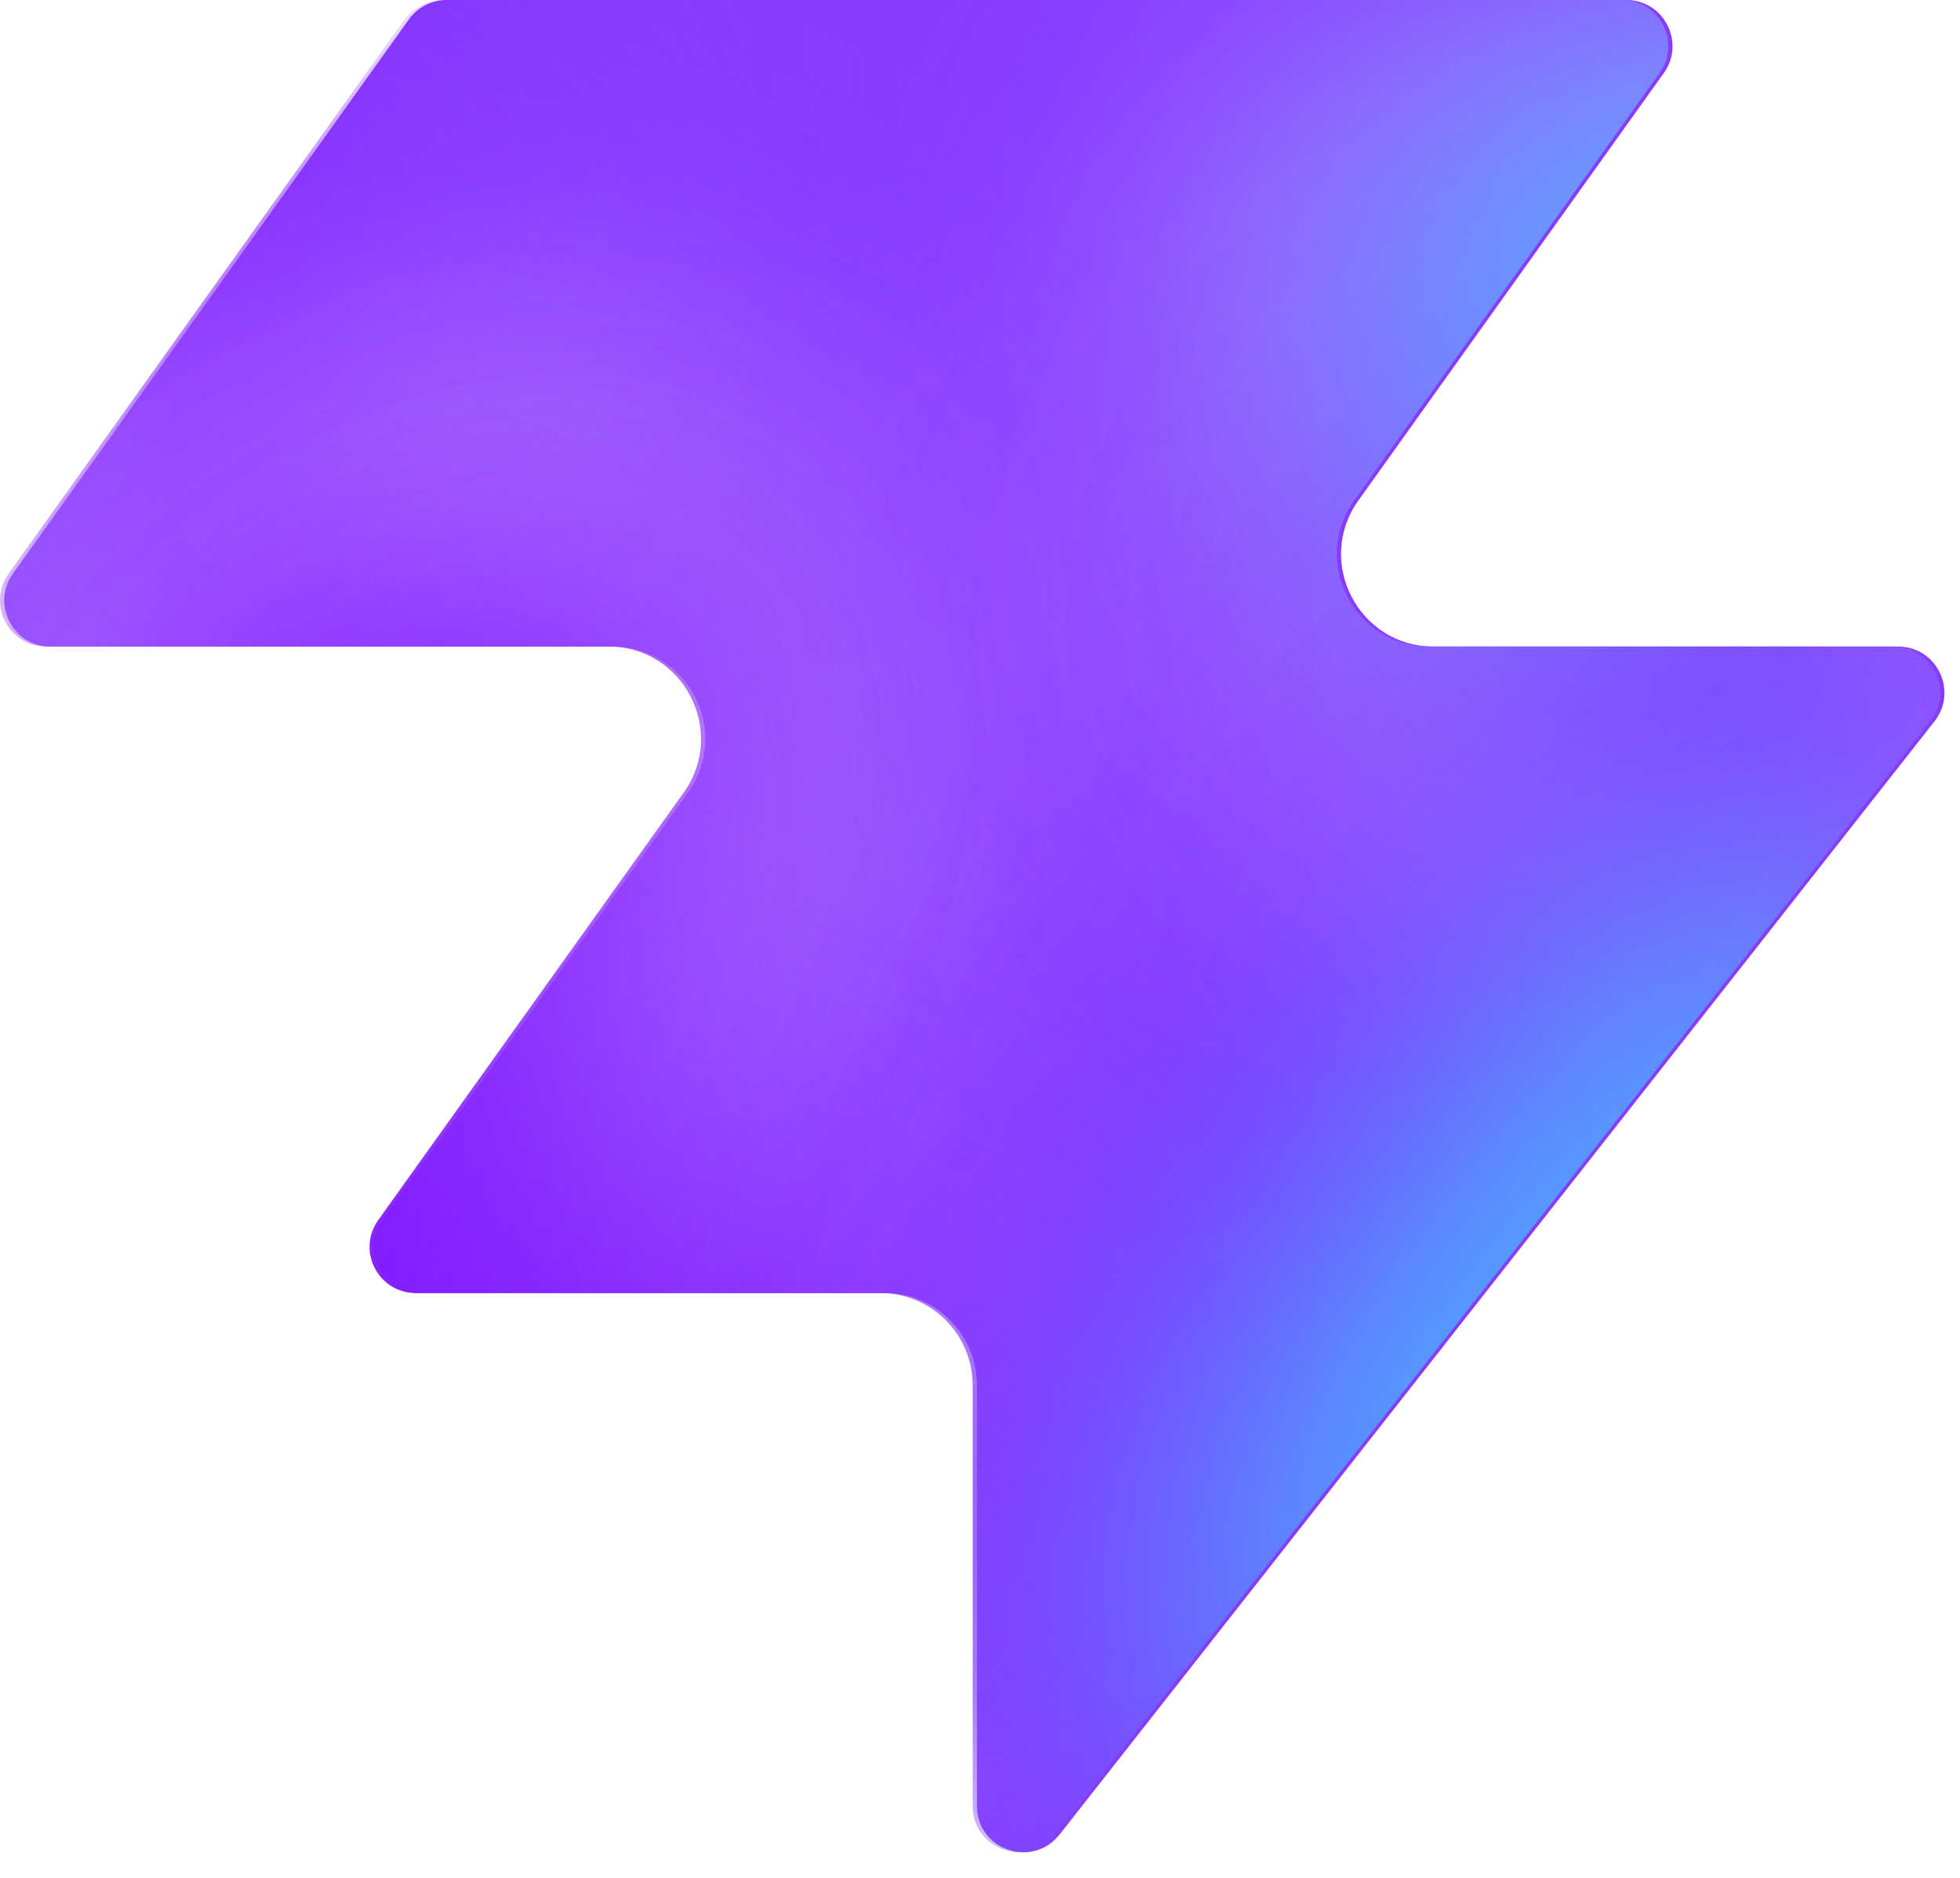
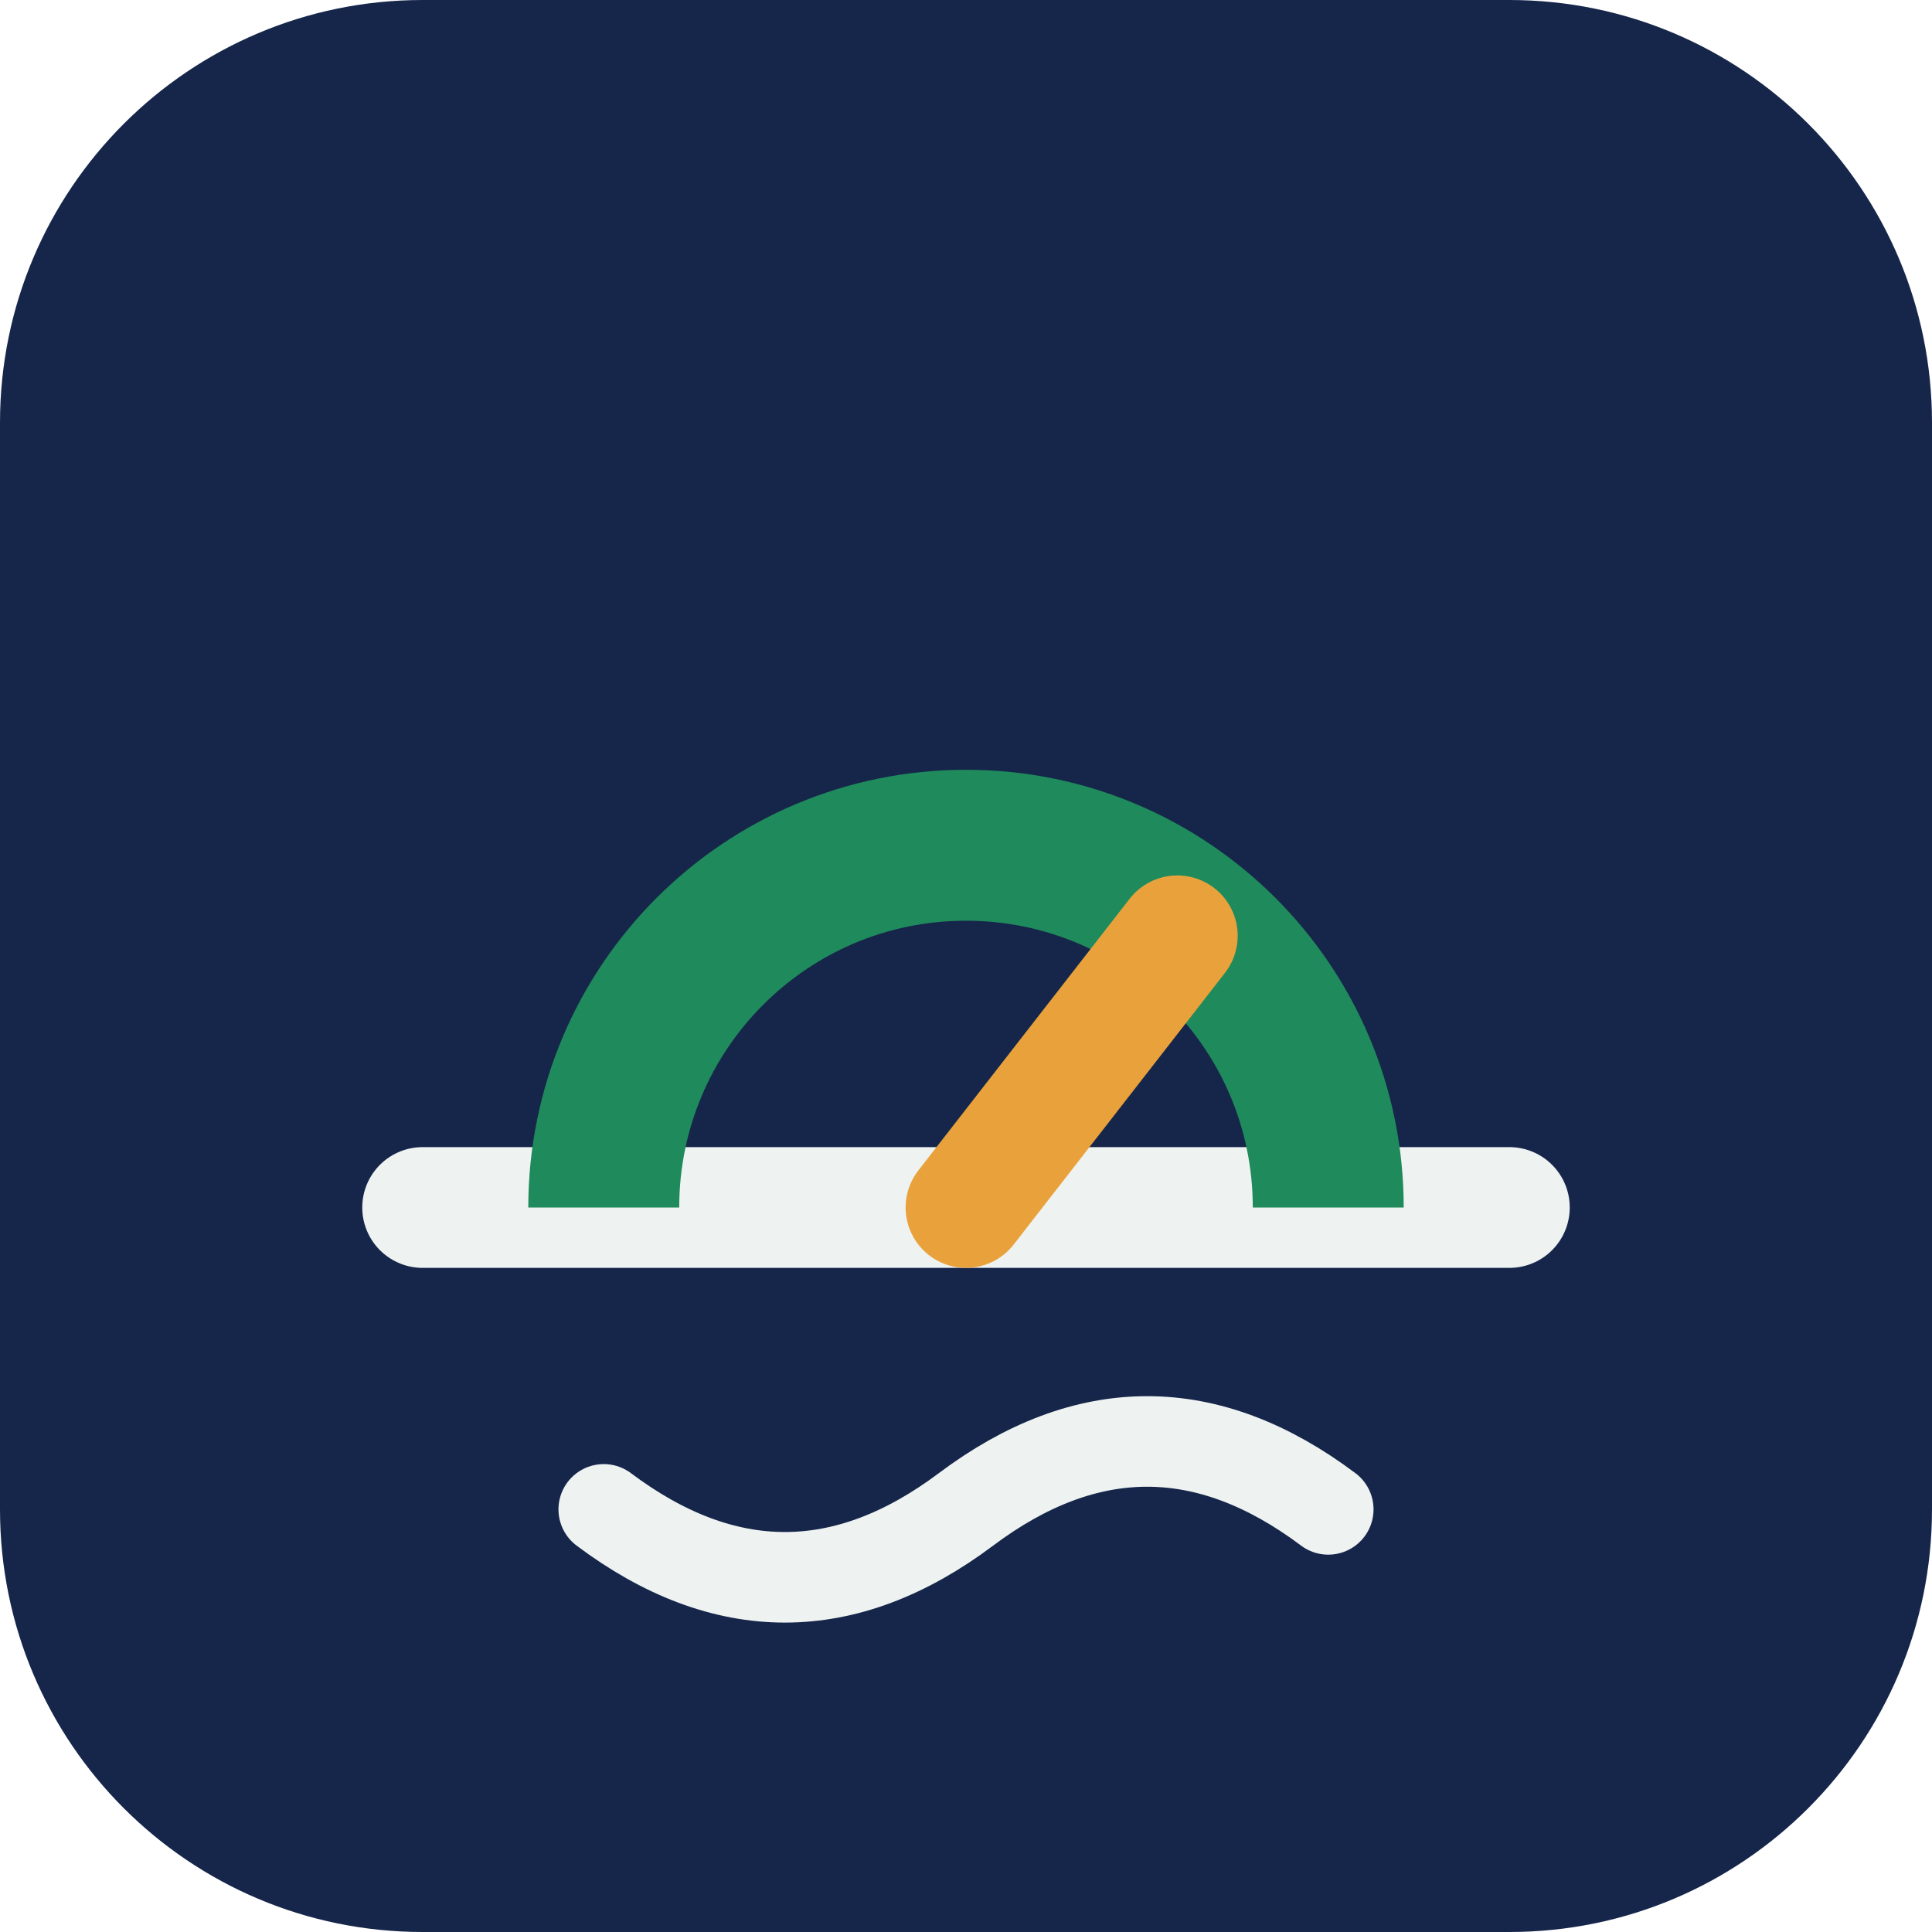
- <svg xmlns="http://www.w3.org/2000/svg" width="48" height="46" fill="none" viewBox="0 0 48 46">
-   <path fill="#863bff" d="M25.946 44.938c-.664.845-2.021.375-2.021-.698V33.937a2.26 2.26 0 0 0-2.262-2.262H10.287c-.92 0-1.456-1.04-.92-1.788l7.48-10.471c1.07-1.497 0-3.578-1.842-3.578H1.237c-.92 0-1.456-1.04-.92-1.788L10.013.474c.214-.297.556-.474.92-.474h28.894c.92 0 1.456 1.04.92 1.788l-7.48 10.471c-1.07 1.498 0 3.579 1.842 3.579h11.377c.943 0 1.473 1.088.89 1.83L25.947 44.94z" style="fill:#863bff;fill:color(display-p3 .525 .23 1);fill-opacity:1" />
-   <mask id="a" width="48" height="46" x="0" y="0" maskUnits="userSpaceOnUse" style="mask-type:alpha">
-     <path fill="#000" d="M25.842 44.938c-.664.844-2.021.375-2.021-.698V33.937a2.26 2.26 0 0 0-2.262-2.262H10.183c-.92 0-1.456-1.04-.92-1.788l7.48-10.471c1.07-1.498 0-3.579-1.842-3.579H1.133c-.92 0-1.456-1.04-.92-1.787L9.91.473c.214-.297.556-.474.92-.474h28.894c.92 0 1.456 1.04.92 1.788l-7.48 10.471c-1.07 1.498 0 3.578 1.842 3.578h11.377c.943 0 1.473 1.088.89 1.832L25.843 44.94z" style="fill:#000;fill-opacity:1" />
-   </mask>
-   <g mask="url(#a)">
-     <g filter="url(#b)">
-       <ellipse cx="5.508" cy="14.704" fill="#ede6ff" rx="5.508" ry="14.704" style="fill:#ede6ff;fill:color(display-p3 .927 .903 1);fill-opacity:1" transform="matrix(.00324 1 1 -.00324 -4.47 31.516)" />
-     </g>
-     <g filter="url(#c)">
-       <ellipse cx="10.399" cy="29.851" fill="#ede6ff" rx="10.399" ry="29.851" style="fill:#ede6ff;fill:color(display-p3 .927 .903 1);fill-opacity:1" transform="matrix(.00324 1 1 -.00324 -39.328 7.883)" />
-     </g>
-     <g filter="url(#d)">
-       <ellipse cx="5.508" cy="30.487" fill="#7e14ff" rx="5.508" ry="30.487" style="fill:#7e14ff;fill:color(display-p3 .492 .077 1);fill-opacity:1" transform="rotate(89.814 -25.913 -14.639)scale(1 -1)" />
-     </g>
-     <g filter="url(#e)">
-       <ellipse cx="5.508" cy="30.599" fill="#7e14ff" rx="5.508" ry="30.599" style="fill:#7e14ff;fill:color(display-p3 .492 .077 1);fill-opacity:1" transform="rotate(89.814 -32.644 -3.334)scale(1 -1)" />
-     </g>
-     <g filter="url(#f)">
-       <ellipse cx="5.508" cy="30.599" fill="#7e14ff" rx="5.508" ry="30.599" style="fill:#7e14ff;fill:color(display-p3 .492 .077 1);fill-opacity:1" transform="matrix(.00324 1 1 -.00324 -34.34 30.47)" />
-     </g>
-     <g filter="url(#g)">
-       <ellipse cx="14.072" cy="22.078" fill="#ede6ff" rx="14.072" ry="22.078" style="fill:#ede6ff;fill:color(display-p3 .927 .903 1);fill-opacity:1" transform="rotate(93.35 24.506 48.493)scale(-1 1)" />
-     </g>
-     <g filter="url(#h)">
-       <ellipse cx="3.47" cy="21.501" fill="#7e14ff" rx="3.47" ry="21.501" style="fill:#7e14ff;fill:color(display-p3 .492 .077 1);fill-opacity:1" transform="rotate(89.009 28.708 47.59)scale(-1 1)" />
-     </g>
-     <g filter="url(#i)">
-       <ellipse cx="3.47" cy="21.501" fill="#7e14ff" rx="3.47" ry="21.501" style="fill:#7e14ff;fill:color(display-p3 .492 .077 1);fill-opacity:1" transform="rotate(89.009 28.708 47.59)scale(-1 1)" />
-     </g>
-     <g filter="url(#j)">
-       <ellipse cx=".387" cy="8.972" fill="#7e14ff" rx="4.407" ry="29.108" style="fill:#7e14ff;fill:color(display-p3 .492 .077 1);fill-opacity:1" transform="rotate(39.51 .387 8.972)" />
-     </g>
-     <g filter="url(#k)">
-       <ellipse cx="47.523" cy="-6.092" fill="#7e14ff" rx="4.407" ry="29.108" style="fill:#7e14ff;fill:color(display-p3 .492 .077 1);fill-opacity:1" transform="rotate(37.892 47.523 -6.092)" />
-     </g>
-     <g filter="url(#l)">
-       <ellipse cx="41.412" cy="6.333" fill="#47bfff" rx="5.971" ry="9.665" style="fill:#47bfff;fill:color(display-p3 .28 .748 1);fill-opacity:1" transform="rotate(37.892 41.412 6.333)" />
-     </g>
-     <g filter="url(#m)">
-       <ellipse cx="-1.879" cy="38.332" fill="#7e14ff" rx="4.407" ry="29.108" style="fill:#7e14ff;fill:color(display-p3 .492 .077 1);fill-opacity:1" transform="rotate(37.892 -1.88 38.332)" />
-     </g>
-     <g filter="url(#n)">
-       <ellipse cx="-1.879" cy="38.332" fill="#7e14ff" rx="4.407" ry="29.108" style="fill:#7e14ff;fill:color(display-p3 .492 .077 1);fill-opacity:1" transform="rotate(37.892 -1.88 38.332)" />
-     </g>
-     <g filter="url(#o)">
-       <ellipse cx="35.651" cy="29.907" fill="#7e14ff" rx="4.407" ry="29.108" style="fill:#7e14ff;fill:color(display-p3 .492 .077 1);fill-opacity:1" transform="rotate(37.892 35.651 29.907)" />
-     </g>
-     <g filter="url(#p)">
-       <ellipse cx="38.418" cy="32.4" fill="#47bfff" rx="5.971" ry="15.297" style="fill:#47bfff;fill:color(display-p3 .28 .748 1);fill-opacity:1" transform="rotate(37.892 38.418 32.4)" />
-     </g>
-   </g>
-   <defs>
-     <filter id="b" width="60.045" height="41.654" x="-19.77" y="16.149" color-interpolation-filters="sRGB" filterUnits="userSpaceOnUse">
-       <feFlood flood-opacity="0" result="BackgroundImageFix" />
-       <feBlend in="SourceGraphic" in2="BackgroundImageFix" result="shape" />
-       <feGaussianBlur result="effect1_foregroundBlur_2002_17158" stdDeviation="7.659" />
-     </filter>
-     <filter id="c" width="90.34" height="51.437" x="-54.613" y="-7.533" color-interpolation-filters="sRGB" filterUnits="userSpaceOnUse">
-       <feFlood flood-opacity="0" result="BackgroundImageFix" />
-       <feBlend in="SourceGraphic" in2="BackgroundImageFix" result="shape" />
-       <feGaussianBlur result="effect1_foregroundBlur_2002_17158" stdDeviation="7.659" />
-     </filter>
-     <filter id="d" width="79.355" height="29.4" x="-49.64" y="2.03" color-interpolation-filters="sRGB" filterUnits="userSpaceOnUse">
-       <feFlood flood-opacity="0" result="BackgroundImageFix" />
-       <feBlend in="SourceGraphic" in2="BackgroundImageFix" result="shape" />
-       <feGaussianBlur result="effect1_foregroundBlur_2002_17158" stdDeviation="4.596" />
-     </filter>
-     <filter id="e" width="79.579" height="29.4" x="-45.045" y="20.029" color-interpolation-filters="sRGB" filterUnits="userSpaceOnUse">
-       <feFlood flood-opacity="0" result="BackgroundImageFix" />
-       <feBlend in="SourceGraphic" in2="BackgroundImageFix" result="shape" />
-       <feGaussianBlur result="effect1_foregroundBlur_2002_17158" stdDeviation="4.596" />
-     </filter>
-     <filter id="f" width="79.579" height="29.4" x="-43.513" y="21.178" color-interpolation-filters="sRGB" filterUnits="userSpaceOnUse">
-       <feFlood flood-opacity="0" result="BackgroundImageFix" />
-       <feBlend in="SourceGraphic" in2="BackgroundImageFix" result="shape" />
-       <feGaussianBlur result="effect1_foregroundBlur_2002_17158" stdDeviation="4.596" />
-     </filter>
-     <filter id="g" width="74.749" height="58.852" x="15.756" y="-17.901" color-interpolation-filters="sRGB" filterUnits="userSpaceOnUse">
-       <feFlood flood-opacity="0" result="BackgroundImageFix" />
-       <feBlend in="SourceGraphic" in2="BackgroundImageFix" result="shape" />
-       <feGaussianBlur result="effect1_foregroundBlur_2002_17158" stdDeviation="7.659" />
-     </filter>
-     <filter id="h" width="61.377" height="25.362" x="23.548" y="2.284" color-interpolation-filters="sRGB" filterUnits="userSpaceOnUse">
-       <feFlood flood-opacity="0" result="BackgroundImageFix" />
-       <feBlend in="SourceGraphic" in2="BackgroundImageFix" result="shape" />
-       <feGaussianBlur result="effect1_foregroundBlur_2002_17158" stdDeviation="4.596" />
-     </filter>
-     <filter id="i" width="61.377" height="25.362" x="23.548" y="2.284" color-interpolation-filters="sRGB" filterUnits="userSpaceOnUse">
-       <feFlood flood-opacity="0" result="BackgroundImageFix" />
-       <feBlend in="SourceGraphic" in2="BackgroundImageFix" result="shape" />
-       <feGaussianBlur result="effect1_foregroundBlur_2002_17158" stdDeviation="4.596" />
-     </filter>
-     <filter id="j" width="56.045" height="63.649" x="-27.636" y="-22.853" color-interpolation-filters="sRGB" filterUnits="userSpaceOnUse">
-       <feFlood flood-opacity="0" result="BackgroundImageFix" />
-       <feBlend in="SourceGraphic" in2="BackgroundImageFix" result="shape" />
-       <feGaussianBlur result="effect1_foregroundBlur_2002_17158" stdDeviation="4.596" />
-     </filter>
-     <filter id="k" width="54.814" height="64.646" x="20.116" y="-38.415" color-interpolation-filters="sRGB" filterUnits="userSpaceOnUse">
-       <feFlood flood-opacity="0" result="BackgroundImageFix" />
-       <feBlend in="SourceGraphic" in2="BackgroundImageFix" result="shape" />
-       <feGaussianBlur result="effect1_foregroundBlur_2002_17158" stdDeviation="4.596" />
-     </filter>
-     <filter id="l" width="33.541" height="35.313" x="24.641" y="-11.323" color-interpolation-filters="sRGB" filterUnits="userSpaceOnUse">
-       <feFlood flood-opacity="0" result="BackgroundImageFix" />
-       <feBlend in="SourceGraphic" in2="BackgroundImageFix" result="shape" />
-       <feGaussianBlur result="effect1_foregroundBlur_2002_17158" stdDeviation="4.596" />
-     </filter>
-     <filter id="m" width="54.814" height="64.646" x="-29.286" y="6.009" color-interpolation-filters="sRGB" filterUnits="userSpaceOnUse">
-       <feFlood flood-opacity="0" result="BackgroundImageFix" />
-       <feBlend in="SourceGraphic" in2="BackgroundImageFix" result="shape" />
-       <feGaussianBlur result="effect1_foregroundBlur_2002_17158" stdDeviation="4.596" />
-     </filter>
-     <filter id="n" width="54.814" height="64.646" x="-29.286" y="6.009" color-interpolation-filters="sRGB" filterUnits="userSpaceOnUse">
-       <feFlood flood-opacity="0" result="BackgroundImageFix" />
-       <feBlend in="SourceGraphic" in2="BackgroundImageFix" result="shape" />
-       <feGaussianBlur result="effect1_foregroundBlur_2002_17158" stdDeviation="4.596" />
-     </filter>
-     <filter id="o" width="54.814" height="64.646" x="8.244" y="-2.416" color-interpolation-filters="sRGB" filterUnits="userSpaceOnUse">
-       <feFlood flood-opacity="0" result="BackgroundImageFix" />
-       <feBlend in="SourceGraphic" in2="BackgroundImageFix" result="shape" />
-       <feGaussianBlur result="effect1_foregroundBlur_2002_17158" stdDeviation="4.596" />
-     </filter>
-     <filter id="p" width="39.409" height="43.623" x="18.713" y="10.588" color-interpolation-filters="sRGB" filterUnits="userSpaceOnUse">
-       <feFlood flood-opacity="0" result="BackgroundImageFix" />
-       <feBlend in="SourceGraphic" in2="BackgroundImageFix" result="shape" />
-       <feGaussianBlur result="effect1_foregroundBlur_2002_17158" stdDeviation="4.596" />
-     </filter>
-   </defs>
+ <svg xmlns="http://www.w3.org/2000/svg" viewBox="0 0 64 64">
+   <rect width="64" height="64" rx="14" fill="#16264a" />
+   <path d="M14 40h36" stroke="#eef3f1" stroke-width="4" stroke-linecap="round" />
+   <path d="M20 40a12 12 0 0 1 24 0" fill="none" stroke="#1f8a5b" stroke-width="5" />
+   <path d="M32 40l7-9" stroke="#e9a23b" stroke-width="4" stroke-linecap="round" />
+   <path d="M20 50c4 3 8 3 12 0s8-3 12 0" fill="none" stroke="#eef3f1" stroke-width="3" stroke-linecap="round" />
</svg>
